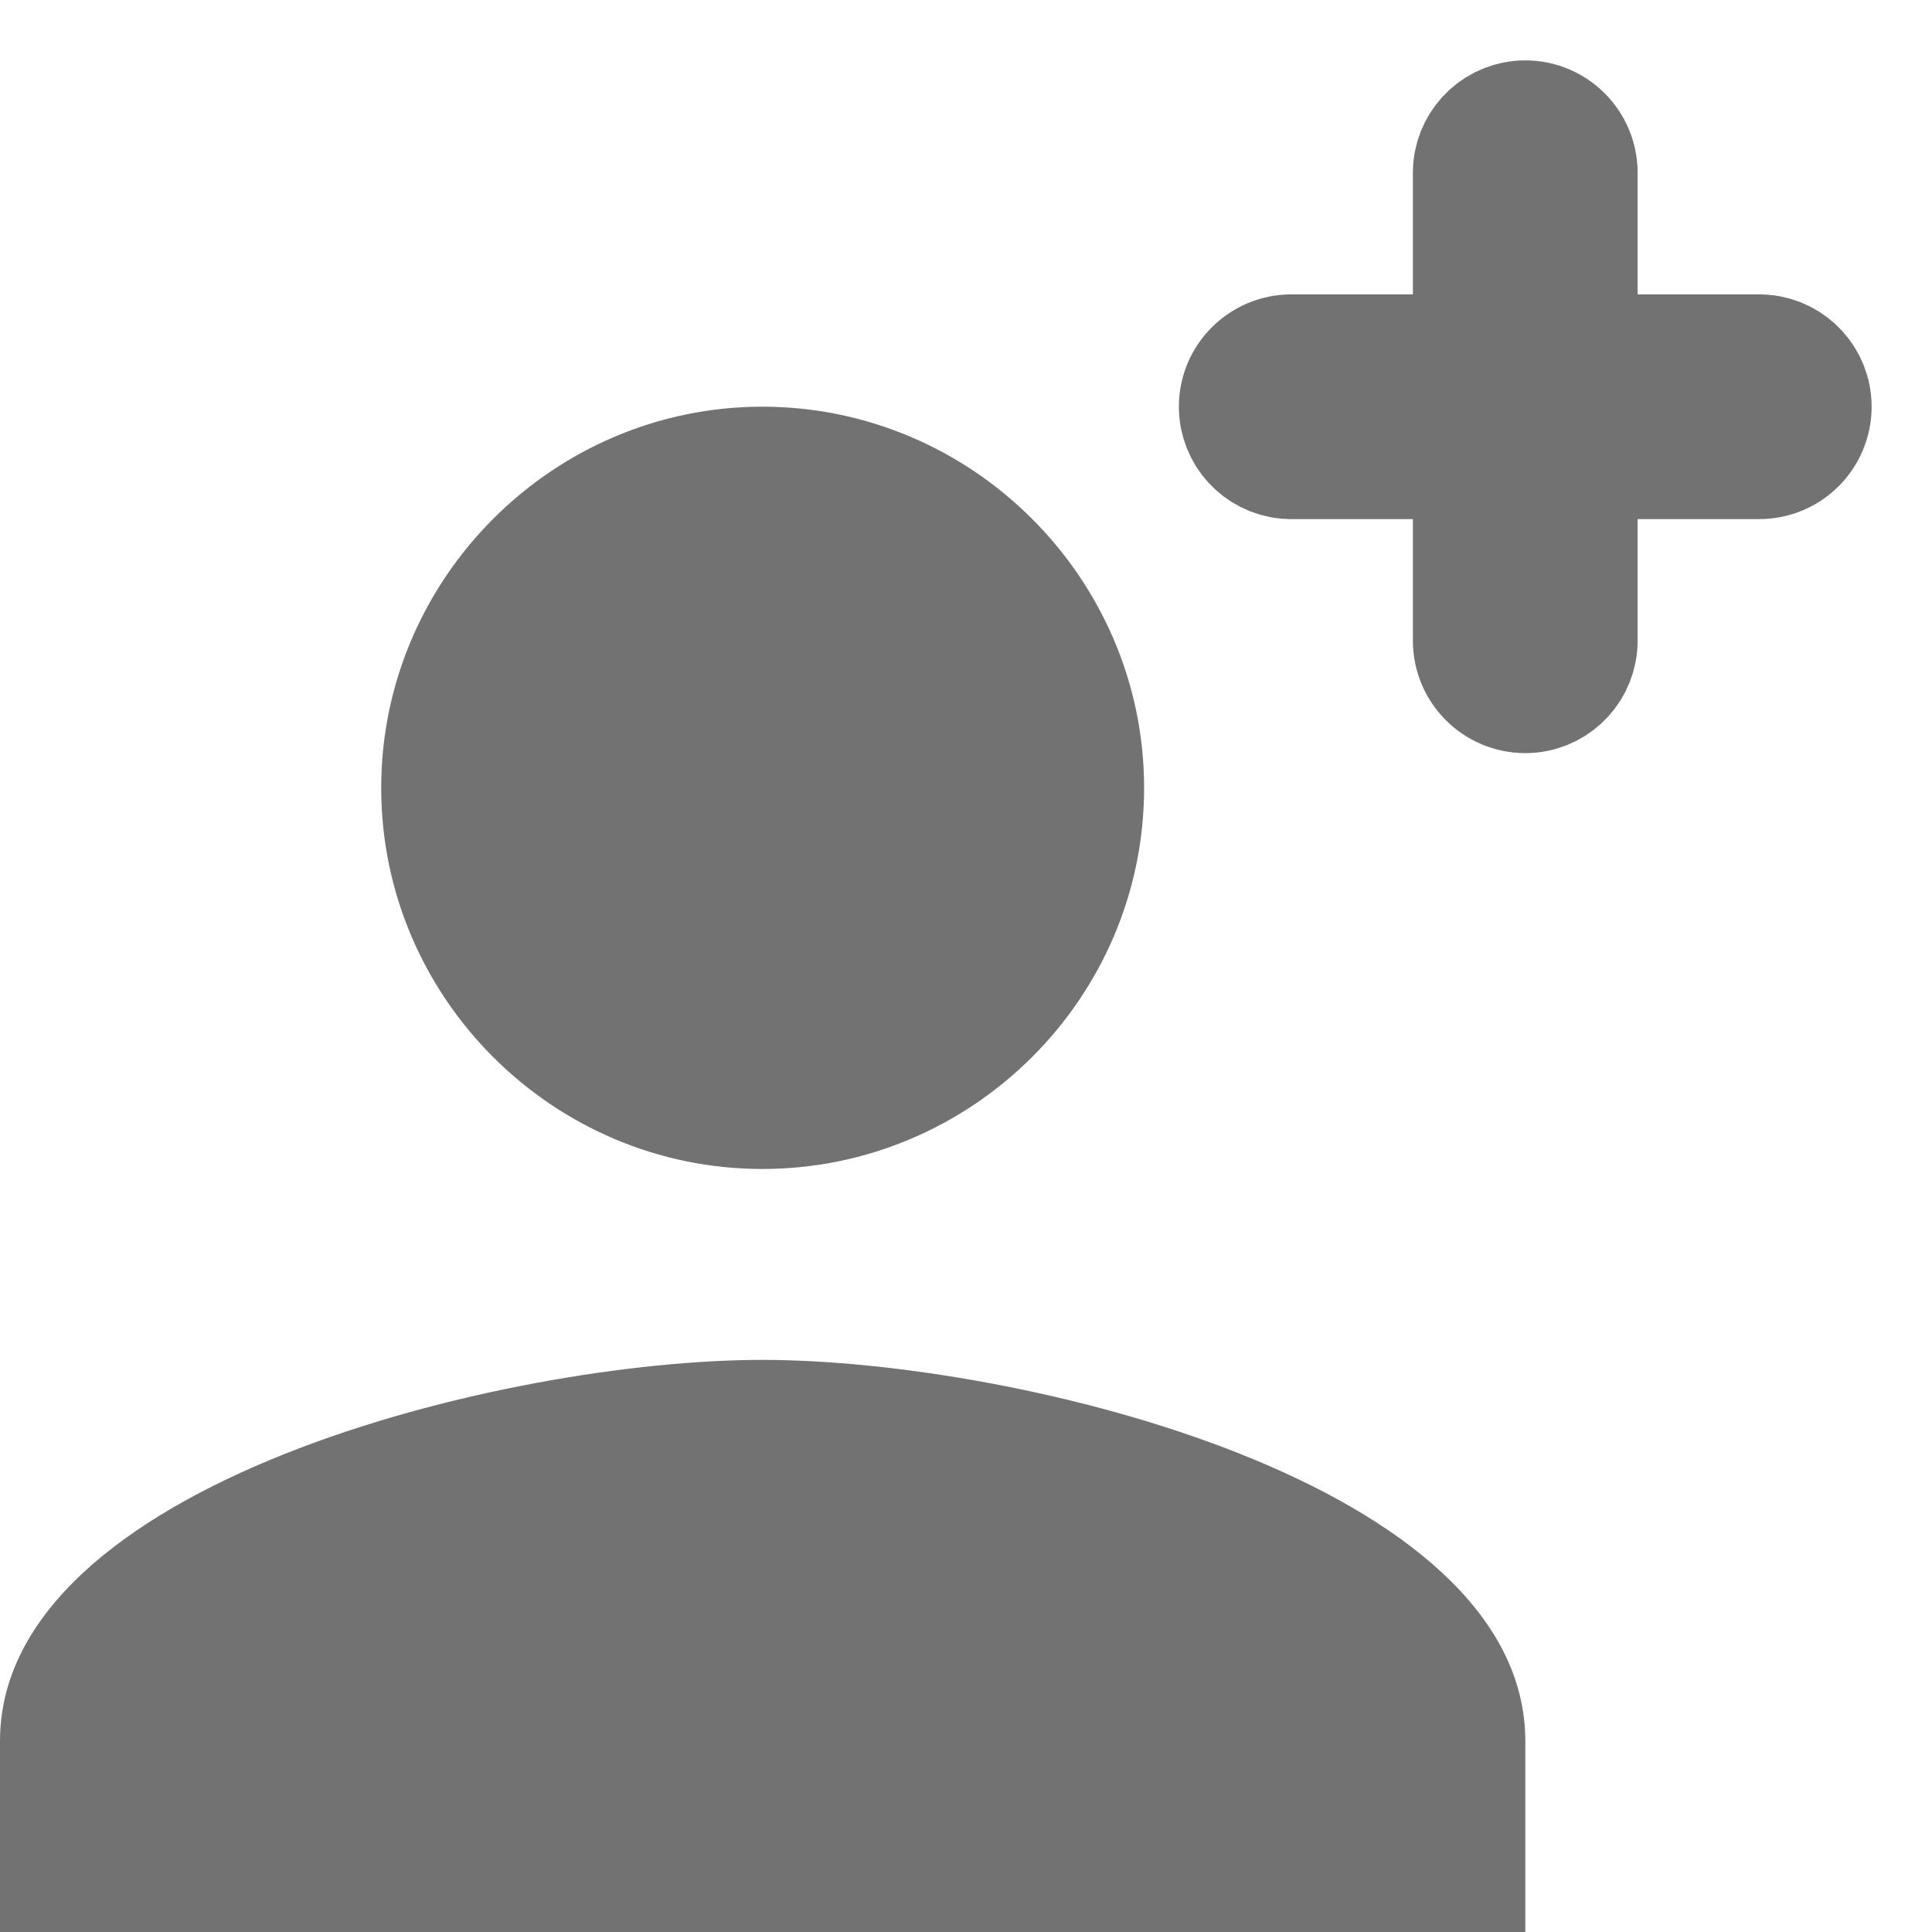
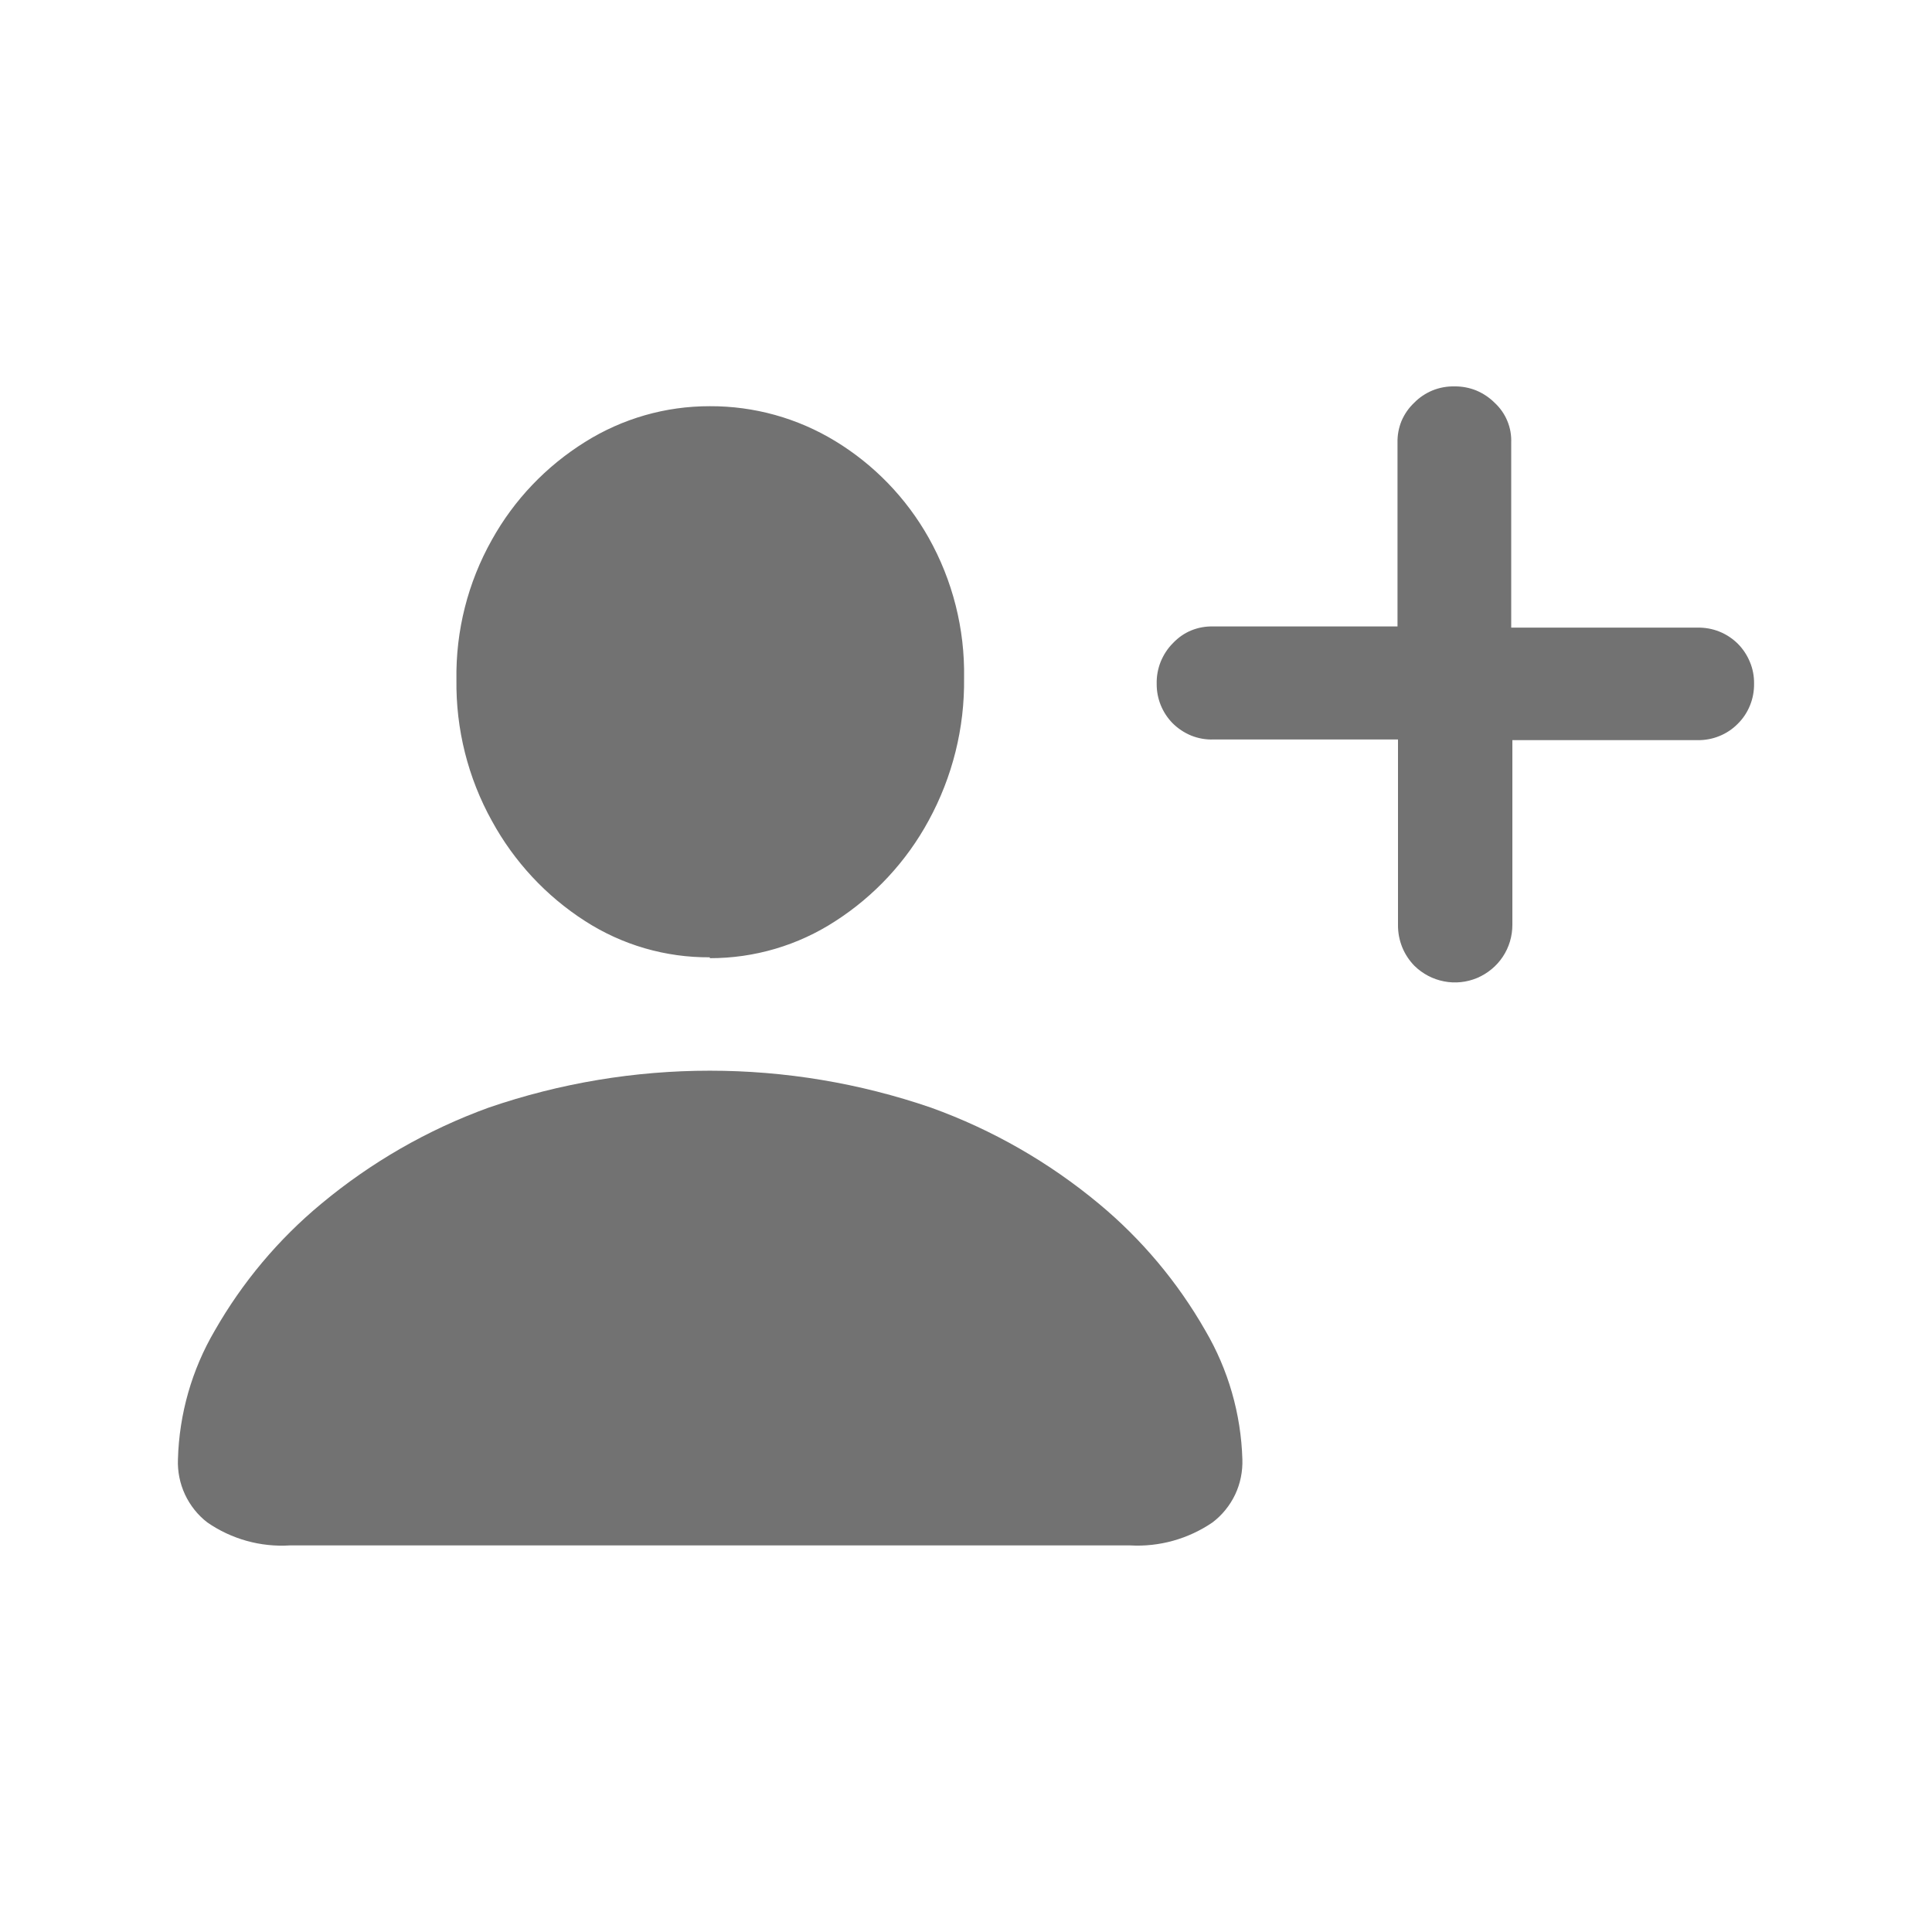
- <svg xmlns="http://www.w3.org/2000/svg" width="16" height="16" viewBox="0 0 16 16" fill="none">
-   <path fill-rule="evenodd" clip-rule="evenodd" d="M9.475 6.525C9.475 8.264 8.052 9.681 6.313 9.681C4.58 9.681 3.157 8.264 3.157 6.525C3.157 4.79 4.58 3.368 6.313 3.368C8.052 3.368 9.475 4.79 9.475 6.525ZM0 14.419C0 12.287 4.182 11.262 6.313 11.262C8.446 11.262 12.632 12.287 12.632 14.419V16H0V14.419Z" fill="#727272" />
-   <path d="M12.632 5.737C12.855 5.737 13.039 5.566 13.06 5.348L13.062 5.306L13.062 3.799L14.569 3.799C14.807 3.799 15 3.606 15 3.368C15 3.145 14.829 2.961 14.611 2.94L14.569 2.938L13.062 2.938L13.062 1.431C13.062 1.193 12.869 1 12.632 1C12.408 1 12.224 1.171 12.203 1.389L12.201 1.431L12.201 2.938L10.694 2.938C10.456 2.938 10.263 3.131 10.263 3.368C10.263 3.592 10.434 3.776 10.652 3.797L10.694 3.799L12.201 3.799L12.201 5.306C12.201 5.544 12.394 5.737 12.632 5.737Z" fill="#727272" stroke="#727272" />
+ <svg xmlns="http://www.w3.org/2000/svg" width="20" height="20" viewBox="0 0 20 20" fill="none">
+   <path fill-rule="evenodd" clip-rule="evenodd" d="M12.332 7.615C12.259 7.585 12.193 7.541 12.137 7.485C12.032 7.377 11.973 7.232 11.974 7.081C11.972 7.002 11.986 6.924 12.015 6.851C12.045 6.778 12.088 6.711 12.144 6.656C12.197 6.6 12.261 6.555 12.332 6.526C12.403 6.497 12.48 6.483 12.557 6.485H14.467V4.584C14.465 4.507 14.479 4.43 14.508 4.359C14.538 4.288 14.582 4.224 14.638 4.171C14.692 4.115 14.758 4.071 14.831 4.041C14.903 4.012 14.981 3.998 15.059 4C15.136 3.999 15.213 4.014 15.284 4.043C15.355 4.073 15.419 4.116 15.474 4.171C15.53 4.223 15.575 4.287 15.604 4.358C15.634 4.43 15.647 4.506 15.644 4.584V6.497H17.573C17.65 6.496 17.726 6.509 17.798 6.538C17.869 6.566 17.934 6.609 17.989 6.663C18.043 6.717 18.086 6.782 18.115 6.853C18.145 6.924 18.159 7 18.158 7.077C18.159 7.154 18.145 7.231 18.116 7.302C18.087 7.374 18.044 7.439 17.989 7.493C17.935 7.548 17.87 7.591 17.798 7.62C17.727 7.649 17.65 7.663 17.573 7.662H15.656V9.574C15.656 9.692 15.622 9.806 15.557 9.904C15.492 10.002 15.399 10.078 15.291 10.124C15.183 10.169 15.063 10.182 14.948 10.159C14.833 10.137 14.727 10.081 14.643 9.999C14.588 9.943 14.544 9.876 14.515 9.804C14.486 9.731 14.471 9.653 14.472 9.574V7.655H12.562C12.483 7.658 12.405 7.644 12.332 7.615ZM11.699 15.998H3.001C2.697 16.017 2.396 15.933 2.146 15.76C2.047 15.684 1.968 15.584 1.915 15.471C1.862 15.357 1.837 15.232 1.842 15.107C1.855 14.637 1.986 14.178 2.224 13.773C2.509 13.274 2.882 12.829 3.325 12.462C3.84 12.033 4.425 11.696 5.056 11.467C6.541 10.956 8.155 10.956 9.64 11.467C10.273 11.695 10.86 12.032 11.377 12.462C11.819 12.829 12.192 13.274 12.477 13.773C12.715 14.178 12.847 14.637 12.861 15.107C12.865 15.233 12.84 15.358 12.786 15.472C12.732 15.585 12.652 15.684 12.552 15.76C12.301 15.931 12.002 16.015 11.699 15.998ZM8.648 9.535C8.261 9.787 7.809 9.92 7.348 9.919V9.91C6.89 9.913 6.442 9.783 6.057 9.535C5.653 9.276 5.322 8.919 5.092 8.498C4.844 8.051 4.718 7.547 4.725 7.036C4.717 6.53 4.843 6.03 5.092 5.588C5.322 5.174 5.654 4.826 6.057 4.575C6.444 4.332 6.891 4.204 7.348 4.205C7.806 4.203 8.256 4.328 8.648 4.567C9.05 4.812 9.382 5.156 9.613 5.566C9.862 6.009 9.989 6.511 9.98 7.019C9.987 7.534 9.86 8.043 9.613 8.495C9.384 8.917 9.052 9.275 8.648 9.535Z" fill="#727272" />
</svg>
